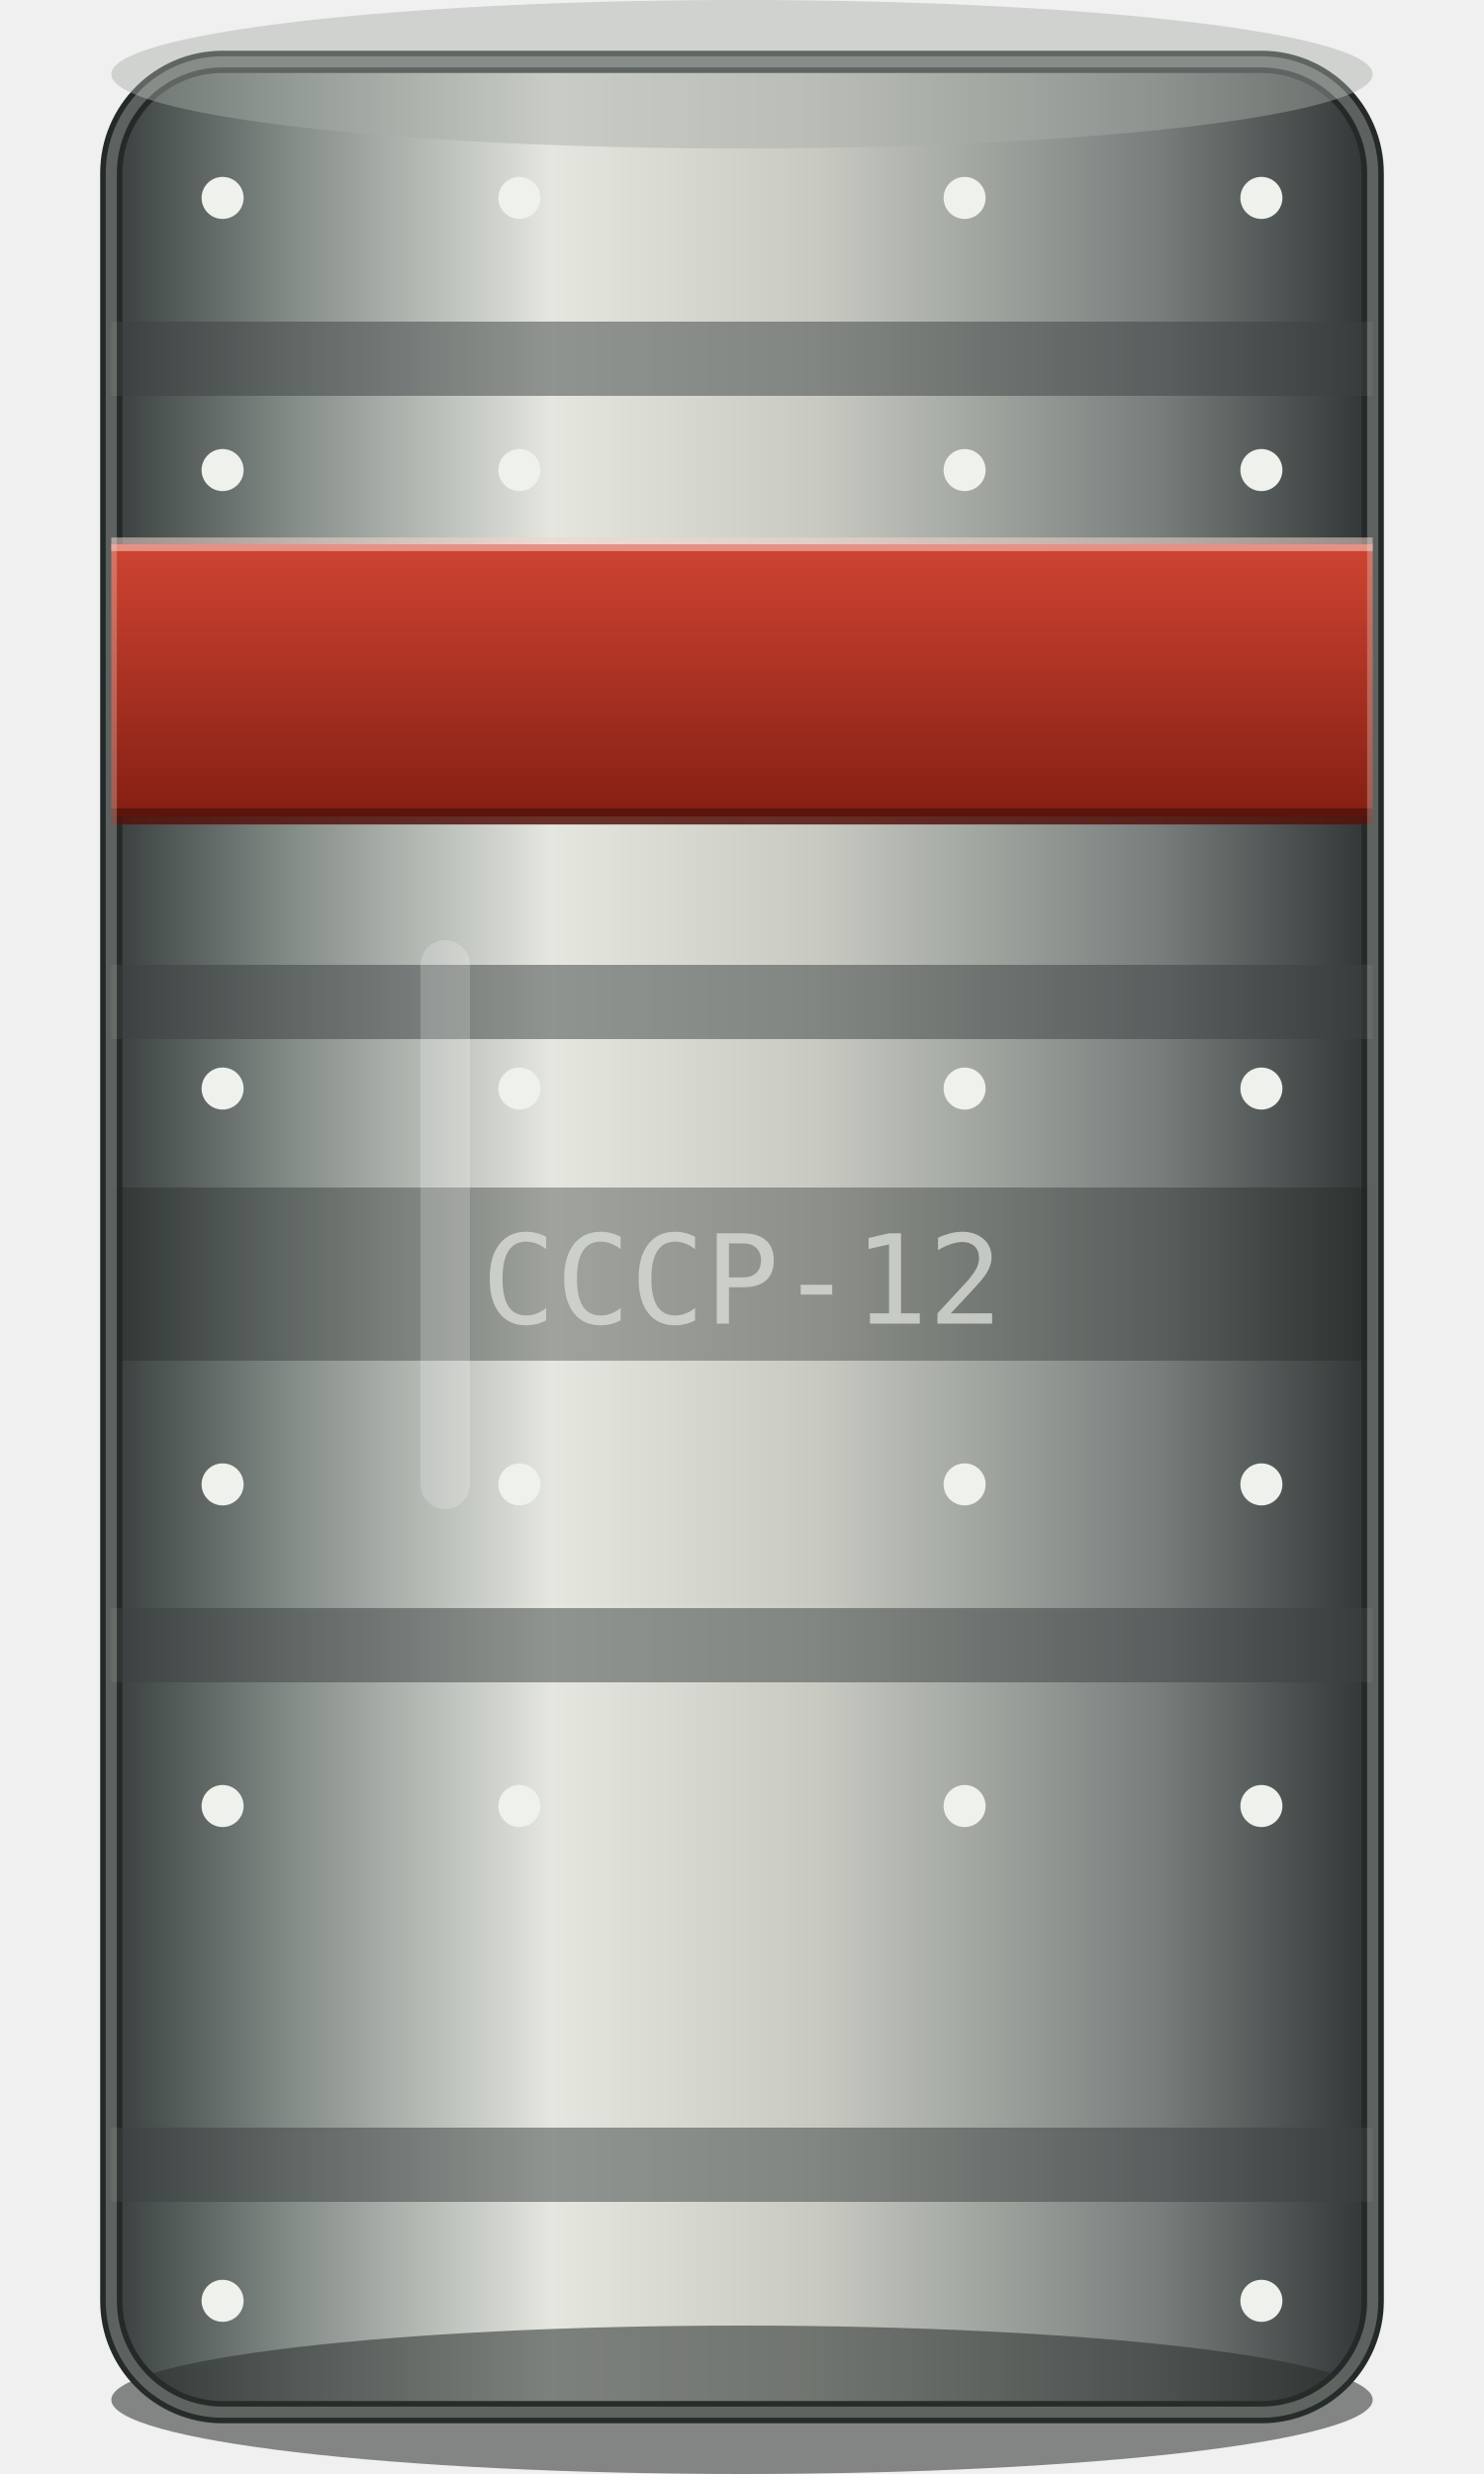
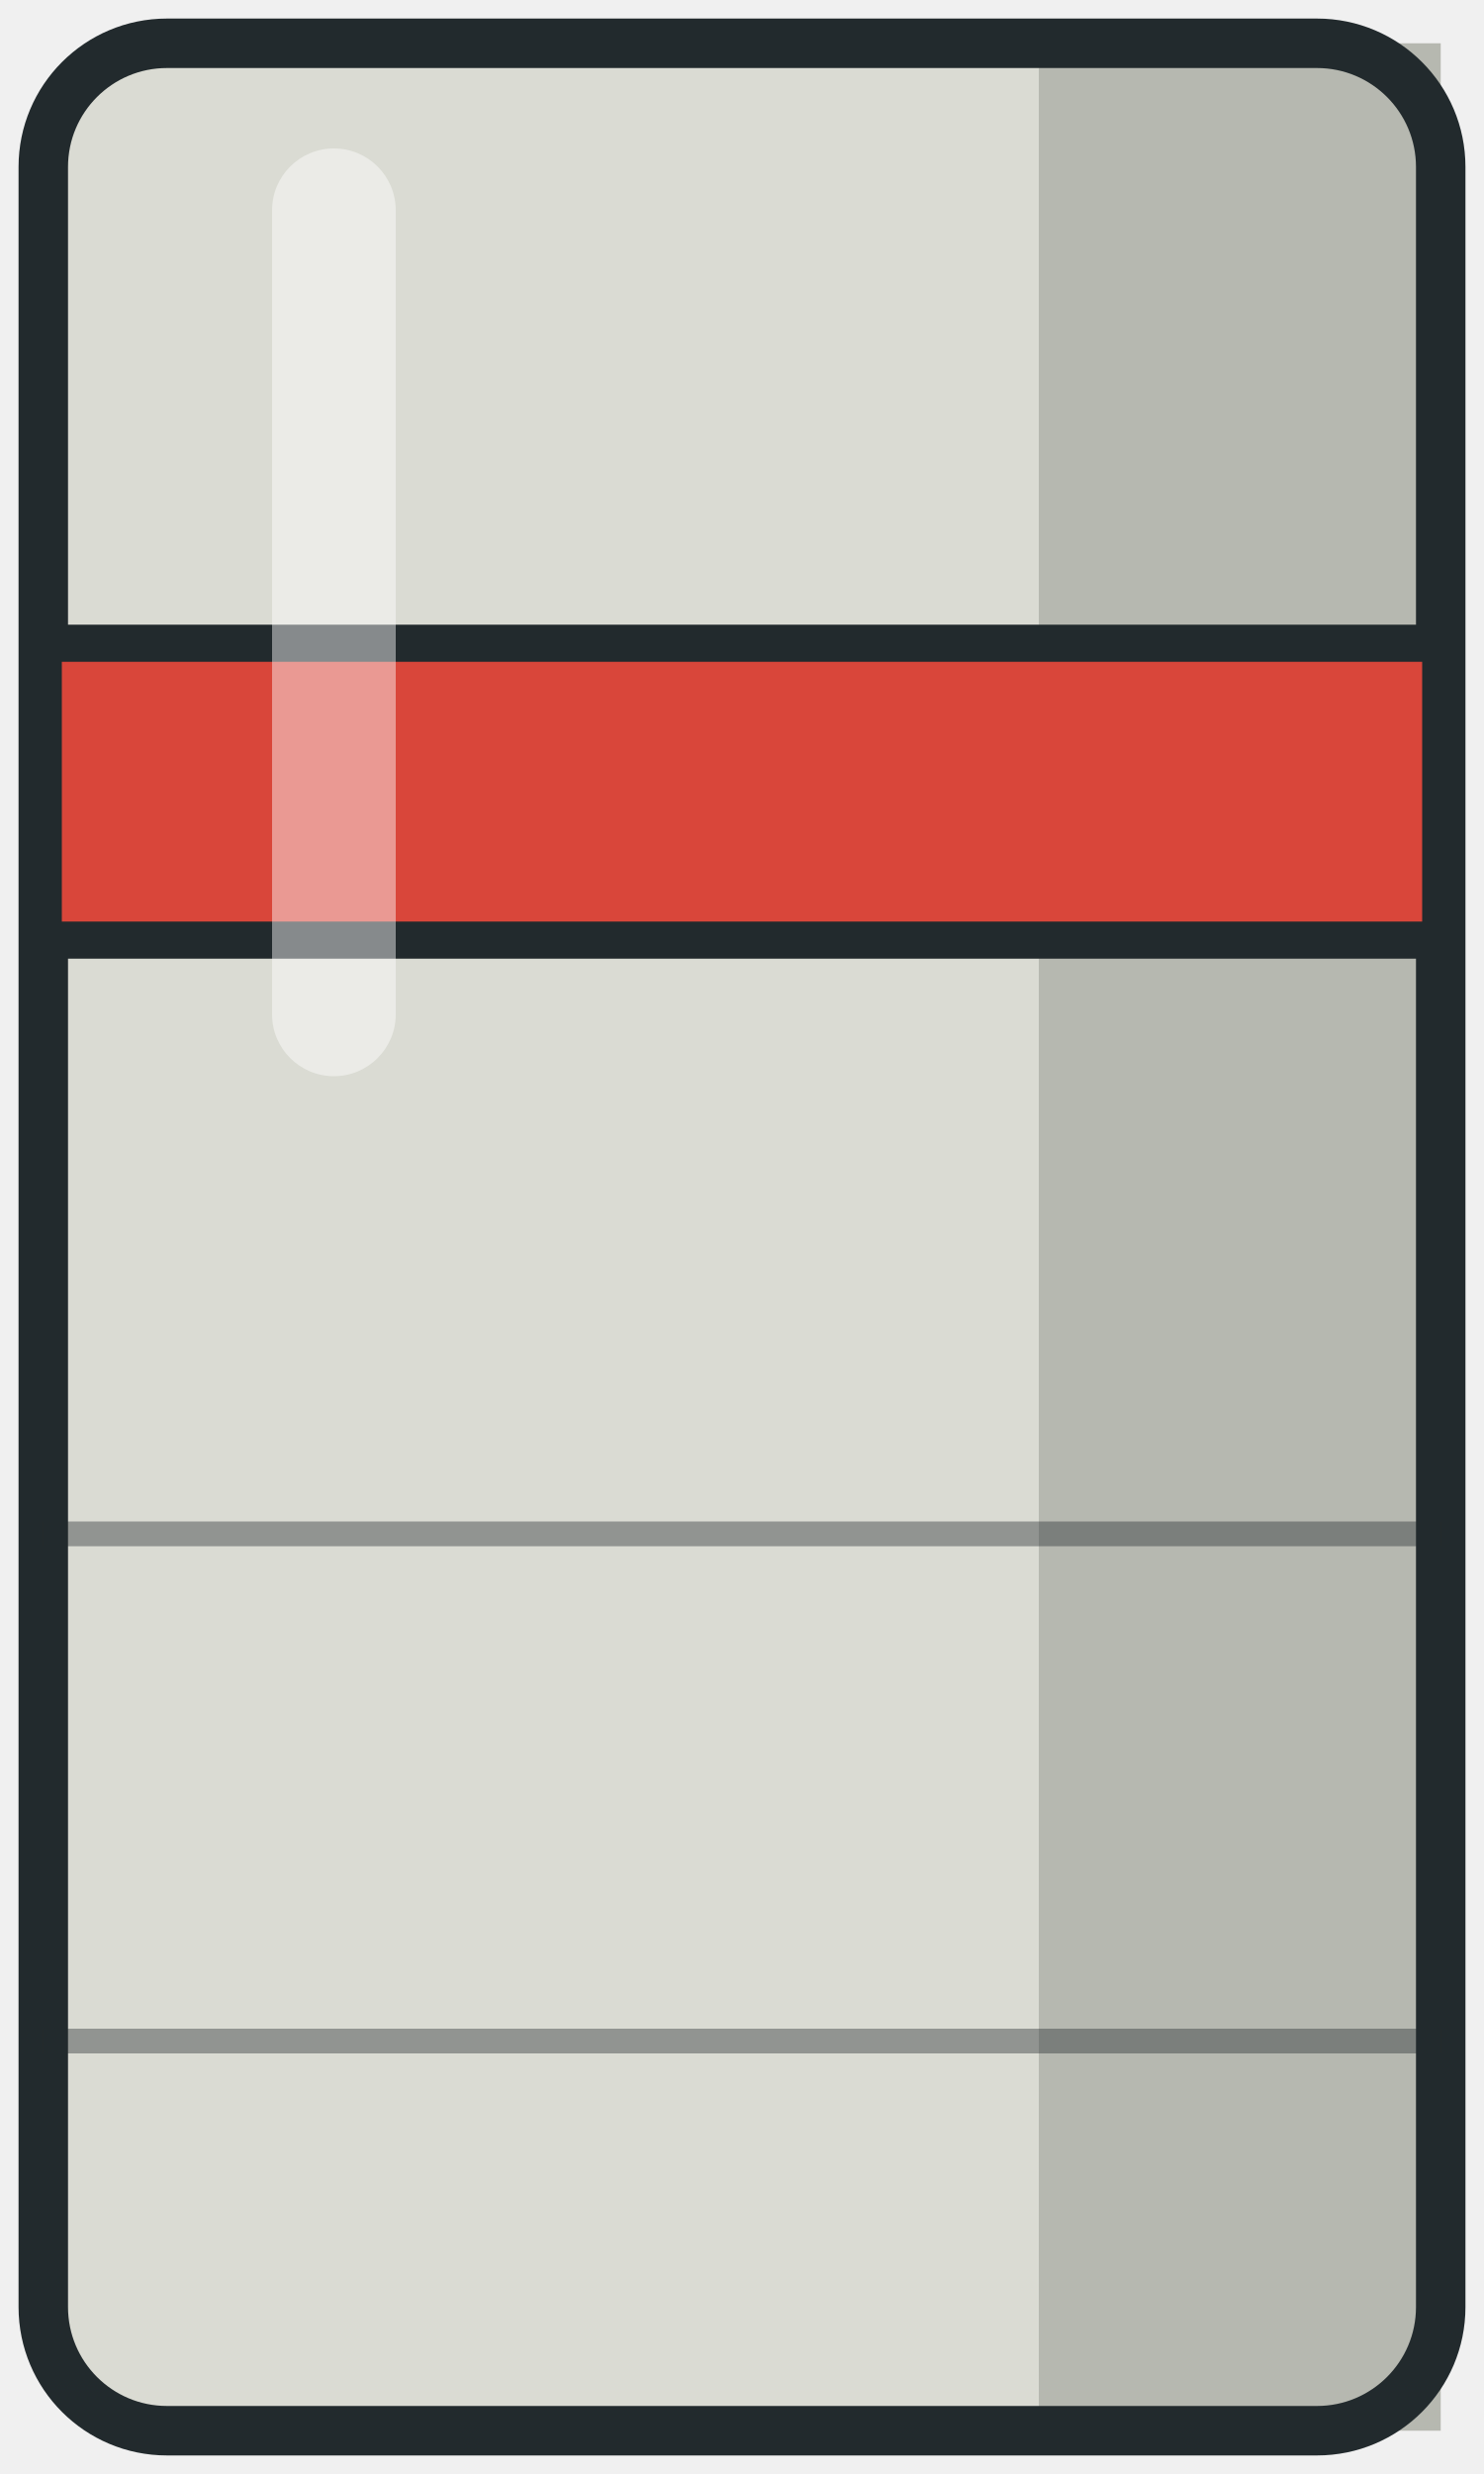
- <svg xmlns="http://www.w3.org/2000/svg" width="120" height="200" viewBox="0 0 120 200">
-   <defs>
-     <linearGradient id="m" x1="0" y1="0" x2="1" y2="0">
-       <stop offset="0" stop-color="#353c3b" />
-       <stop offset="0.15" stop-color="#868e8a" />
-       <stop offset="0.35" stop-color="#e4e6df" />
-       <stop offset="0.56" stop-color="#c8cac2" />
-       <stop offset="0.83" stop-color="#767d7b" />
-       <stop offset="1" stop-color="#2e3433" />
-     </linearGradient>
-     <linearGradient id="red" x1="0" y1="0" x2="0" y2="1">
-       <stop offset="0" stop-color="#cf4432" />
-       <stop offset="1" stop-color="#841f13" />
-     </linearGradient>
-   </defs>
-   <rect x="9" y="5" width="102" height="190" rx="9" fill="url(#m)" stroke="#242a29" stroke-width="1.8" />
-   <ellipse cx="60" cy="6" rx="51" ry="6" fill="#a6ada7" opacity="0.45" />
-   <ellipse cx="60" cy="194" rx="51" ry="6" fill="#282d2c" opacity="0.55" />
-   <g fill="#3b4241" opacity="0.5">
-     <rect x="9" y="26" width="102" height="6" />
-     <rect x="9" y="78" width="102" height="6" />
-     <rect x="9" y="130" width="102" height="6" />
-     <rect x="9" y="172" width="102" height="6" />
-   </g>
-   <rect x="9" y="44" width="102" height="22" fill="url(#red)" />
-   <line x1="9" y1="44" x2="111" y2="44" stroke="#f6d2c9" stroke-width="1.1" opacity="0.55" />
-   <line x1="9" y1="66" x2="111" y2="66" stroke="#54120a" stroke-width="1.3" opacity="0.85" />
-   <rect x="9" y="96" width="102" height="14" fill="#1f2423" opacity="0.35" />
-   <text x="60" y="107" font-family="monospace" font-size="10" fill="#d8dcd6" text-anchor="middle" opacity="0.8">CCCP-12</text>
-   <g fill="#eef1ec">
-     <circle cx="18" cy="16" r="1.7" />
-     <circle cx="42" cy="16" r="1.7" />
-     <circle cx="78" cy="16" r="1.7" />
-     <circle cx="102" cy="16" r="1.7" />
-     <circle cx="18" cy="38" r="1.7" />
-     <circle cx="42" cy="38" r="1.7" />
-     <circle cx="78" cy="38" r="1.7" />
-     <circle cx="102" cy="38" r="1.7" />
-     <circle cx="18" cy="88" r="1.7" />
-     <circle cx="42" cy="88" r="1.7" />
-     <circle cx="78" cy="88" r="1.7" />
-     <circle cx="102" cy="88" r="1.7" />
-     <circle cx="18" cy="120" r="1.7" />
-     <circle cx="42" cy="120" r="1.7" />
-     <circle cx="78" cy="120" r="1.7" />
-     <circle cx="102" cy="120" r="1.7" />
-     <circle cx="18" cy="146" r="1.7" />
-     <circle cx="42" cy="146" r="1.7" />
-     <circle cx="78" cy="146" r="1.7" />
-     <circle cx="102" cy="146" r="1.7" />
-     <circle cx="18" cy="186" r="1.7" />
-     <circle cx="102" cy="186" r="1.7" />
-   </g>
-   <rect x="34" y="76" width="4" height="46" rx="2" fill="#ffffff" opacity="0.20" />
-   <rect x="9" y="5" width="102" height="190" rx="9" fill="none" stroke="#e3e8e2" stroke-width="0.9" opacity="0.30" />
+ <svg xmlns="http://www.w3.org/2000/svg" width="240" height="400" viewBox="0 0 240 400">
+   <rect x="7" y="7" width="226" height="386" rx="20" fill="#dadbd3" />
+   <path d="M168 7 h65 v386 h-65 z" fill="#b6b8b0" />
+   <rect x="7" y="7" width="226" height="386" rx="20" fill="none" stroke="#222a2d" stroke-width="8" />
+   <rect x="7" y="104" width="226" height="48" fill="#d9463a" />
+   <rect x="7" y="104" width="226" height="48" fill="none" stroke="#222a2d" stroke-width="6" />
+   <line x1="7" y1="248" x2="233" y2="248" stroke="#222a2d" stroke-width="4" opacity="0.4" />
+   <line x1="7" y1="330" x2="233" y2="330" stroke="#222a2d" stroke-width="4" opacity="0.4" />
+   <rect x="44" y="24" width="20" height="150" fill="#ffffff" opacity="0.45" rx="10" />
</svg>
